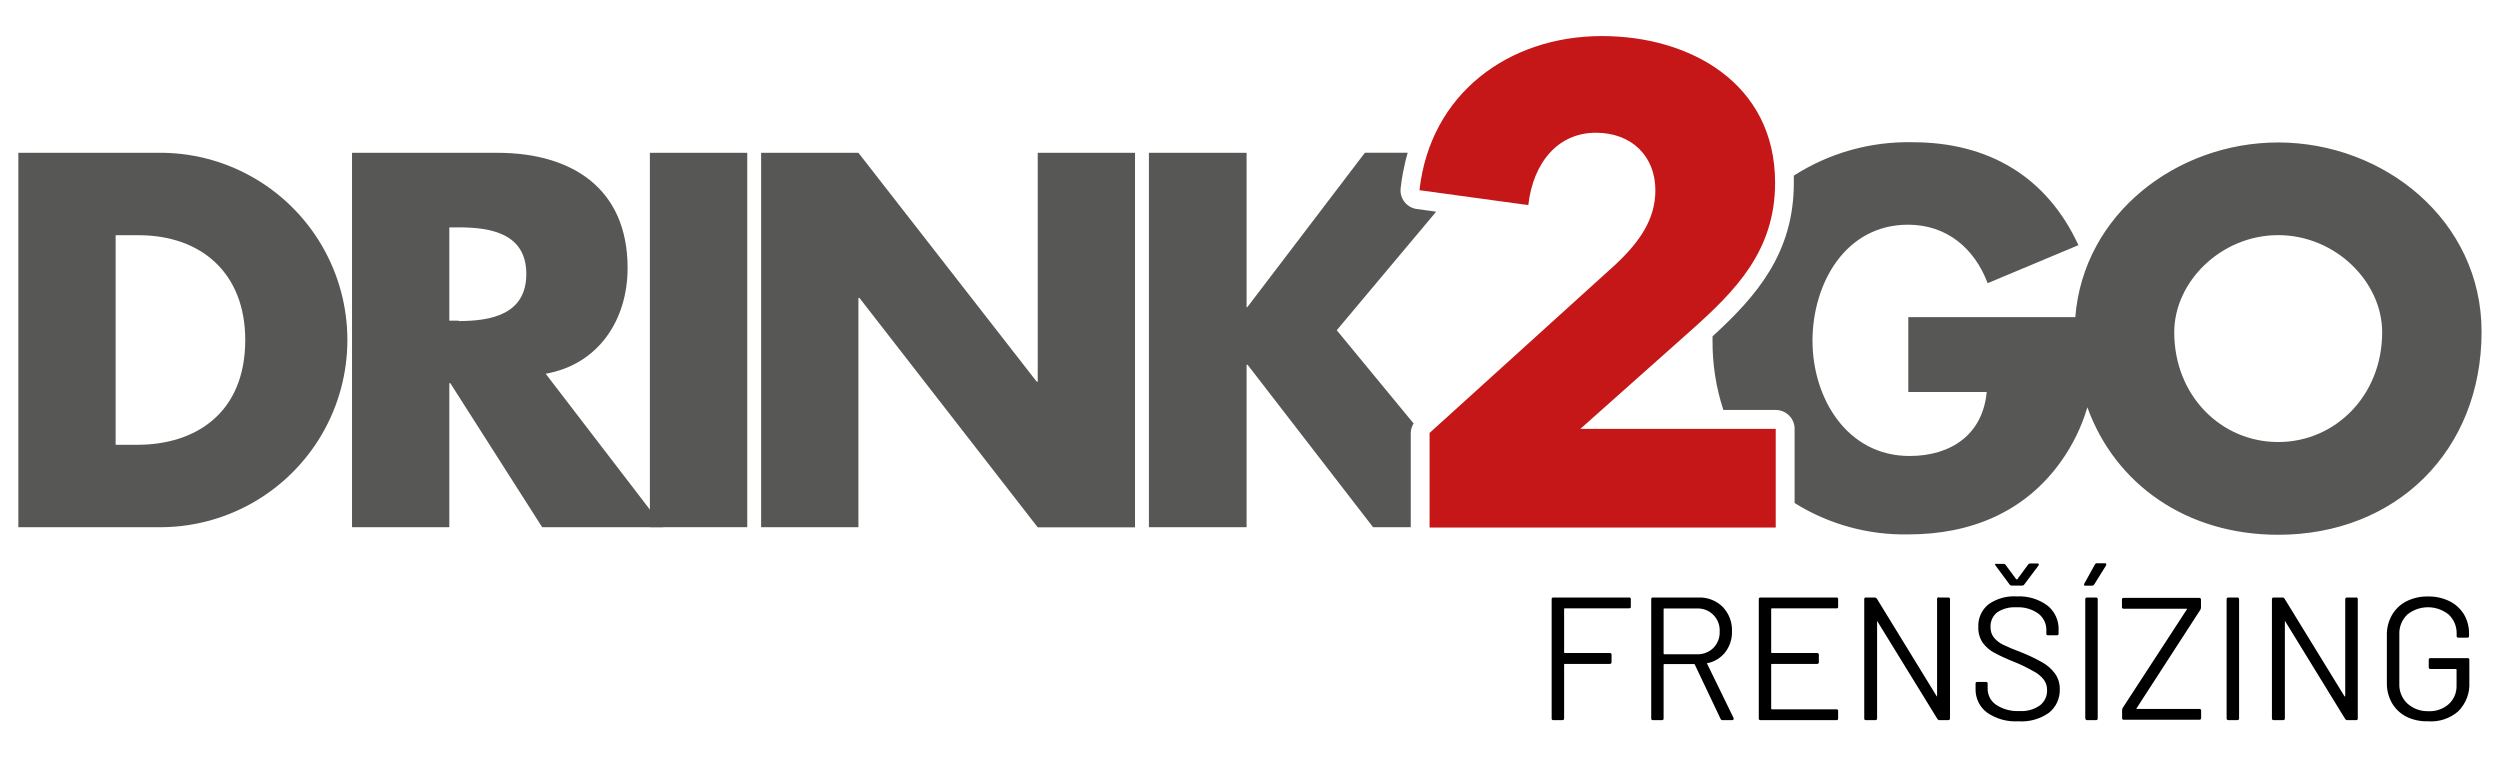
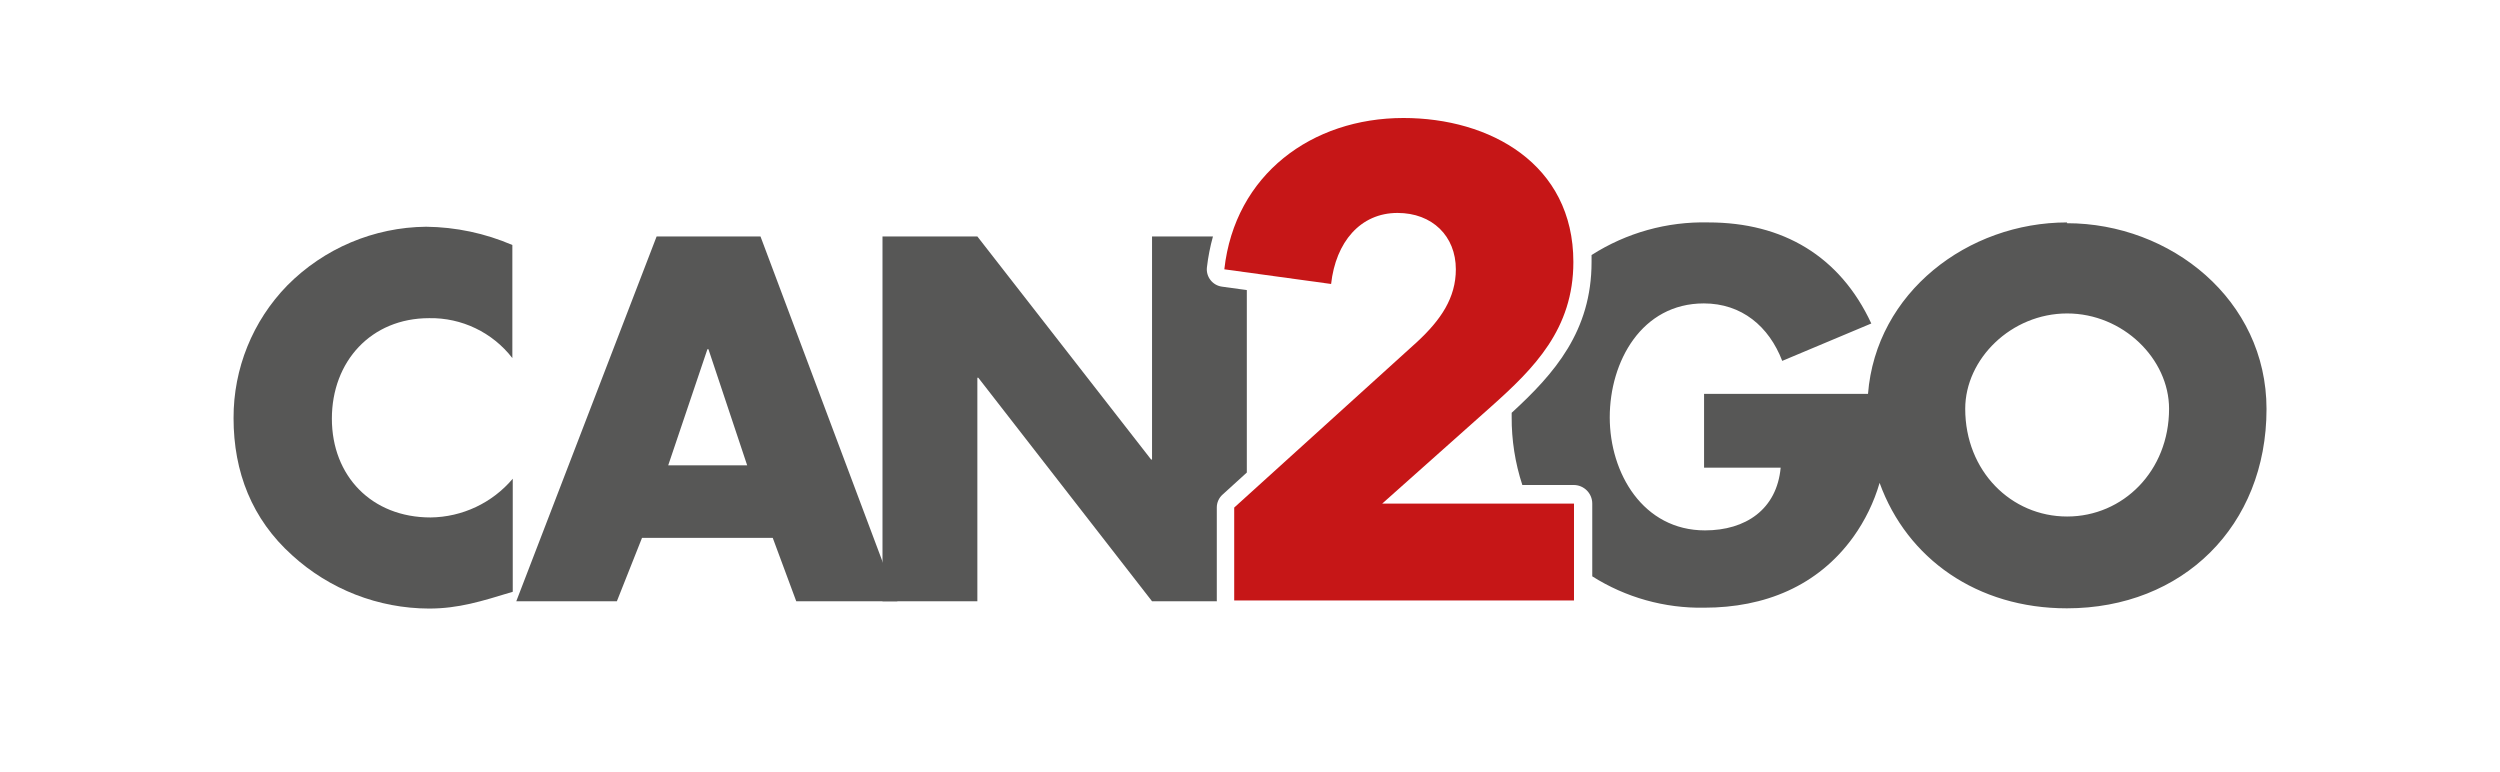
<svg xmlns="http://www.w3.org/2000/svg" id="Vrstva_1" data-name="Vrstva 1" viewBox="0 0 318.87 98.45">
  <defs>
-     <style>.cls-1{fill:#c51618;}.cls-2{fill:#575756;}</style>
+     <style>.cls-1{fill:#575756;}.cls-2{fill:#c61617;}</style>
  </defs>
-   <path class="cls-1" d="M182.34,67.29V55.22l23.8-21.56c3-2.84,5-5.69,5-9.4,0-4.31-3-7.33-7.59-7.33-4.82,0-8,3.79-8.62,9.23l-13.88-1.9C182.43,11.93,192.43,4.6,204.33,4.6c11.21,0,22.08,6,22.08,18.71,0,8.71-5.09,13.8-10.69,18.8L201.57,54.7h24.92V67.29Z" />
-   <path class="cls-2" d="M17.54,56.73H14.75V30h2.91c8,0,13.62,4.82,13.62,13.37,0,9.31-6.33,13.36-13.74,13.36m2.4-37.24H2.34V67.24h17.6a23.88,23.88,0,1,0,0-47.75" />
-   <path class="cls-2" d="M58.51,40.9h-1.2V29h1.2c4.06,0,8.62.76,8.62,5.95s-4.56,6-8.62,6M69.6,47.67c6.77-1.2,10.45-6.9,10.45-13.49,0-10.19-7.16-14.69-16.6-14.69H44.9V67.24H57.31V48.88h.13L69.15,67.24H84.61Z" />
-   <path class="cls-2" d="M82.89,19.49V67.24H95.31V19.49Z" />
-   <path class="cls-2" d="M179.26,20.56h0c.09-.36.18-.72.29-1.08h-5.46l-15,19.7H159V19.49H146.54V67.24H159V46.53h.13l16,20.71h4.81v-12a2.42,2.42,0,0,1,.36-1.23l-9.8-11.89L183.18,27l-2.46-.34A2.4,2.4,0,0,1,178.65,24c.07-.65.17-1.28.28-1.9v0" />
-   <path class="cls-2" d="M290.58,56.38c-7.28,0-13.26-5.91-13.26-14,0-6.47,6-12.39,13.26-12.39s13.26,5.92,13.26,12.39c0,8.09-6,14-13.26,14m0-38.21c-12.91,0-24.84,9.09-25.88,22.28H243.4V50h10c-.5,5.42-4.55,8.16-9.84,8.16-8,0-12.38-7.41-12.38-14.69s4.17-14.81,12.19-14.81c4.92,0,8.47,3,10.15,7.46l11.58-4.85c-4.05-8.78-11.52-13.13-21.17-13.13A27,27,0,0,0,228.8,22.4c0,.31,0,.61,0,.91,0,9-4.78,14.48-10.37,19.59,0,.18,0,.35,0,.54a27.88,27.88,0,0,0,1.38,8.85h6.68a2.41,2.41,0,0,1,2.41,2.41v9.46a26.4,26.4,0,0,0,14.55,4c7.84,0,14.75-2.8,19.36-9.21a23.17,23.17,0,0,0,3.43-7c3.57,9.88,12.71,16.26,24.33,16.26,15.06,0,25.95-10.71,25.95-25.9,0-14.19-12.44-24.14-25.95-24.14" />
-   <path class="cls-2" d="M144.77,19.49H132.36V48.68h-.13L109.49,19.49H97.08V67.24h12.41V38h.13l22.74,29.26h12.41Z" />
-   <path d="M207.79,77.59h-8.21c-.05,0-.08,0-.08.09V83.2c0,.06,0,.09.08.09h5.75c.15,0,.22.08.22.23v.94a.2.2,0,0,1-.22.22h-5.75c-.05,0-.08,0-.08.09v6.86c0,.15-.08.22-.23.22h-1.14a.19.19,0,0,1-.22-.22V76.43a.19.19,0,0,1,.22-.22h9.66a.19.19,0,0,1,.22.22v.94A.19.19,0,0,1,207.79,77.59Z" />
-   <path d="M219.46,91.7l-3.29-6.93a.08.08,0,0,0-.09-.07h-3.8a.08.08,0,0,0-.09.09v6.84a.19.19,0,0,1-.22.22h-1.14a.19.19,0,0,1-.22-.22V76.43a.19.19,0,0,1,.22-.22h5.79a4.19,4.19,0,0,1,3.1,1.19,4.25,4.25,0,0,1,1.19,3.12,4.17,4.17,0,0,1-.85,2.66,3.84,3.84,0,0,1-2.3,1.41c-.06,0-.08.07,0,.11l3.36,6.89a.31.31,0,0,1,0,.11q0,.15-.18.15h-1.19A.25.25,0,0,1,219.46,91.7Zm-7.27-14v5.66a.08.08,0,0,0,.09.09h4.16a2.84,2.84,0,0,0,2.1-.81,2.8,2.8,0,0,0,.8-2.1,2.78,2.78,0,0,0-2.9-2.93h-4.16A.08.08,0,0,0,212.19,77.68Z" />
-   <path d="M234.19,77.59H226a.08.08,0,0,0-.09.09V83.2a.08.08,0,0,0,.09.09h5.77c.15,0,.22.08.22.23v.94a.2.2,0,0,1-.22.22H226a.08.08,0,0,0-.09.09v5.61a.08.08,0,0,0,.09.09h8.23a.19.19,0,0,1,.22.22v.94a.19.19,0,0,1-.22.22h-9.68a.19.19,0,0,1-.22-.22V76.43a.19.19,0,0,1,.22-.22h9.68a.19.19,0,0,1,.22.22v.94A.19.19,0,0,1,234.19,77.59Z" />
-   <path d="M247.35,76.21h1.14c.15,0,.23.07.23.22v15.2c0,.15-.08.22-.23.22h-1.11a.32.32,0,0,1-.27-.15l-7.63-12.41s0-.06-.06-.05,0,0,0,.07l0,12.32c0,.15-.08.22-.23.22H238a.19.19,0,0,1-.22-.22V76.43a.19.19,0,0,1,.22-.22h1.12a.34.34,0,0,1,.27.15L247,88.77a.07.07,0,0,0,.07.06s0,0,0-.08l0-12.32A.19.19,0,0,1,247.35,76.21Z" />
-   <path d="M253.44,90.89a3.67,3.67,0,0,1-1.46-3v-.69a.19.19,0,0,1,.22-.22h1.1a.19.19,0,0,1,.22.22v.6a2.47,2.47,0,0,0,1.07,2.09,4.93,4.93,0,0,0,3,.8,4,4,0,0,0,2.61-.73,2.35,2.35,0,0,0,.9-1.93,2.16,2.16,0,0,0-.42-1.34,3.83,3.83,0,0,0-1.27-1.05A20.84,20.84,0,0,0,257,84.46a26.13,26.13,0,0,1-2.6-1.18,4.4,4.4,0,0,1-1.5-1.29,3.35,3.35,0,0,1-.57-2,3.51,3.51,0,0,1,1.31-2.92,5.64,5.64,0,0,1,3.59-1,6.05,6.05,0,0,1,3.91,1.16,3.79,3.79,0,0,1,1.43,3.09v.49a.19.19,0,0,1-.22.22h-1.12a.19.19,0,0,1-.22-.22v-.4a2.61,2.61,0,0,0-1-2.13,4.38,4.38,0,0,0-2.83-.82,4,4,0,0,0-2.44.64,2.25,2.25,0,0,0-.85,1.88,2.06,2.06,0,0,0,.42,1.33,3.44,3.44,0,0,0,1.18.92c.52.26,1.31.6,2.38,1a21.31,21.31,0,0,1,2.63,1.26,5.17,5.17,0,0,1,1.61,1.42,3.34,3.34,0,0,1,.61,2,3.67,3.67,0,0,1-1.38,3A6,6,0,0,1,257.43,92,6.35,6.35,0,0,1,253.44,90.89Zm1-18.89a.15.15,0,0,1,.05-.08.17.17,0,0,1,.13,0h.9a.35.35,0,0,1,.29.13l1.36,1.84.07,0a.08.08,0,0,0,.06,0L258.69,72a.34.34,0,0,1,.29-.13h.89a.19.19,0,0,1,.18.08s0,.12-.05.19l-1.81,2.41a.32.32,0,0,1-.29.14h-1.29a.32.32,0,0,1-.29-.14l-1.79-2.41A.18.18,0,0,1,254.48,72Z" />
-   <path d="M265.84,74.65a.19.19,0,0,1,0-.19L267.2,72a.27.27,0,0,1,.27-.16h1c.09,0,.14,0,.16.08a.2.2,0,0,1,0,.19l-1.52,2.44a.33.33,0,0,1-.27.15H266C265.93,74.73,265.87,74.71,265.84,74.65Zm.13,17V76.43c0-.15.08-.22.23-.22h1.14a.2.2,0,0,1,.22.22v15.2a.2.2,0,0,1-.22.22H266.2C266.05,91.85,266,91.78,266,91.63Z" />
-   <path d="M270.67,91.63V90.56a.67.67,0,0,1,.09-.29l8.18-12.56a.08.08,0,0,0,0-.07s0,0-.07,0h-8a.19.19,0,0,1-.22-.22v-.94a.19.19,0,0,1,.22-.22h9.63c.15,0,.23.07.23.22V77.5a.64.64,0,0,1-.09.29L272.5,90.36s0,0,0,.06a.08.08,0,0,0,.07,0h7.95c.15,0,.23.07.23.22v.94c0,.15-.08.22-.23.22h-9.63A.19.19,0,0,1,270.67,91.63Z" />
-   <path d="M284,91.63V76.43c0-.15.08-.22.23-.22h1.14a.2.2,0,0,1,.22.22v15.2a.2.2,0,0,1-.22.22h-1.14C284.11,91.85,284,91.78,284,91.63Z" />
-   <path d="M299.37,76.21h1.14a.19.19,0,0,1,.22.22v15.2a.19.19,0,0,1-.22.22h-1.12a.33.33,0,0,1-.27-.15L291.5,79.29s0-.06-.07-.05,0,0,0,.07l0,12.32a.2.2,0,0,1-.22.22H290a.2.2,0,0,1-.22-.22V76.43a.2.2,0,0,1,.22-.22h1.12a.32.32,0,0,1,.27.15l7.62,12.41s0,.06.07.06a.08.08,0,0,0,.05-.08l0-12.32C299.14,76.28,299.22,76.21,299.37,76.21Z" />
-   <path d="M306.94,91.42a4.52,4.52,0,0,1-1.84-1.73,5,5,0,0,1-.66-2.57V81a4.94,4.94,0,0,1,.66-2.57,4.48,4.48,0,0,1,1.84-1.74,5.9,5.9,0,0,1,2.75-.61,6,6,0,0,1,2.74.6,4.52,4.52,0,0,1,1.85,1.69,4.69,4.69,0,0,1,.64,2.45v.29a.19.19,0,0,1-.22.22h-1.14a.19.19,0,0,1-.22-.22v-.27a3.23,3.23,0,0,0-1-2.44,4.2,4.2,0,0,0-5.31,0,3.32,3.32,0,0,0-1,2.52v6.26a3.29,3.29,0,0,0,1,2.53,3.78,3.78,0,0,0,2.7,1,3.65,3.65,0,0,0,2.6-.9,3.08,3.08,0,0,0,1-2.39v-2a.08.08,0,0,0-.09-.09H310c-.15,0-.22-.08-.22-.23v-.93c0-.15.07-.23.22-.23h4.74c.15,0,.22.08.22.23V87a4.87,4.87,0,0,1-1.42,3.73A5.27,5.27,0,0,1,309.69,92,5.9,5.9,0,0,1,306.94,91.42Z" />
+   <path class="cls-1" d="M54.74,40.58a13.13,13.13,0,0,1,10.61,5.09V31.25a28.58,28.58,0,0,0-11-2.33,25.27,25.27,0,0,0-17.71,7.49,24.12,24.12,0,0,0-6.85,16.93c0,6.86,2.35,12.88,7.47,17.48a26,26,0,0,0,17.46,6.8c3.77,0,6.67-.92,10.68-2.14V61.06A13.93,13.93,0,0,1,54.92,66C47.39,66,42.33,60.7,42.33,53.4S47.33,40.58,54.74,40.58Z" />
+   <path class="cls-1" d="M97,30.16H83.75L65.85,76.69H78.68l3.21-8.09H98.56l3,8.09h12.9ZM85.23,59.35l5-14.81h.13l4.94,14.81Z" />
+   <path class="cls-2" d="M157.42,76.59V64.74l23.36-21.16c3-2.79,4.91-5.59,4.91-9.23,0-4.23-3-7.19-7.44-7.19-4.74,0-7.88,3.72-8.47,9.06l-13.62-1.87c1.35-12.1,11.17-19.3,22.85-19.3,11,0,21.67,5.84,21.67,18.37,0,8.55-5,13.55-10.5,18.45L176.3,64.23h24.46V76.59Z" />
+   <path class="cls-1" d="M263.66,65.88c-7.15,0-13-5.8-13-13.74,0-6.36,5.87-12.16,13-12.16s13,5.8,13,12.16c0,7.94-5.87,13.74-13,13.74m0-37.51c-12.67,0-24.38,8.93-25.4,21.87H217.35v9.41h9.77c-.49,5.32-4.46,8-9.65,8-7.88,0-12.15-7.27-12.15-14.42s4.09-14.53,12-14.53c4.83,0,8.31,2.93,10,7.33l11.36-4.77c-4-8.61-11.3-12.89-20.77-12.89A26.46,26.46,0,0,0,203,32.53c0,.3,0,.59,0,.89,0,8.79-4.7,14.21-10.19,19.23,0,.17,0,.35,0,.52a27.39,27.39,0,0,0,1.36,8.69h6.55a2.37,2.37,0,0,1,2.37,2.37v9.28a25.84,25.84,0,0,0,14.28,4c7.7,0,14.48-2.75,19-9a22.8,22.8,0,0,0,3.37-6.92c3.51,9.7,12.47,16,23.88,16,14.78,0,25.47-10.51,25.47-25.42,0-13.93-12.22-23.7-25.47-23.7" />
+   <path class="cls-1" d="M155.2,76.59V64.74a2.2,2.2,0,0,1,.73-1.65l3.1-2.82V37l-3.18-.44a2.23,2.23,0,0,1-1.91-2.46,25.92,25.92,0,0,1,.77-3.94h-7.77V58.61h-.12L124.66,30.16h-12.1V76.69h12.1V48.18h.12l22.16,28.51h8.27A.34.34,0,0,1,155.2,76.59Z" />
</svg>
